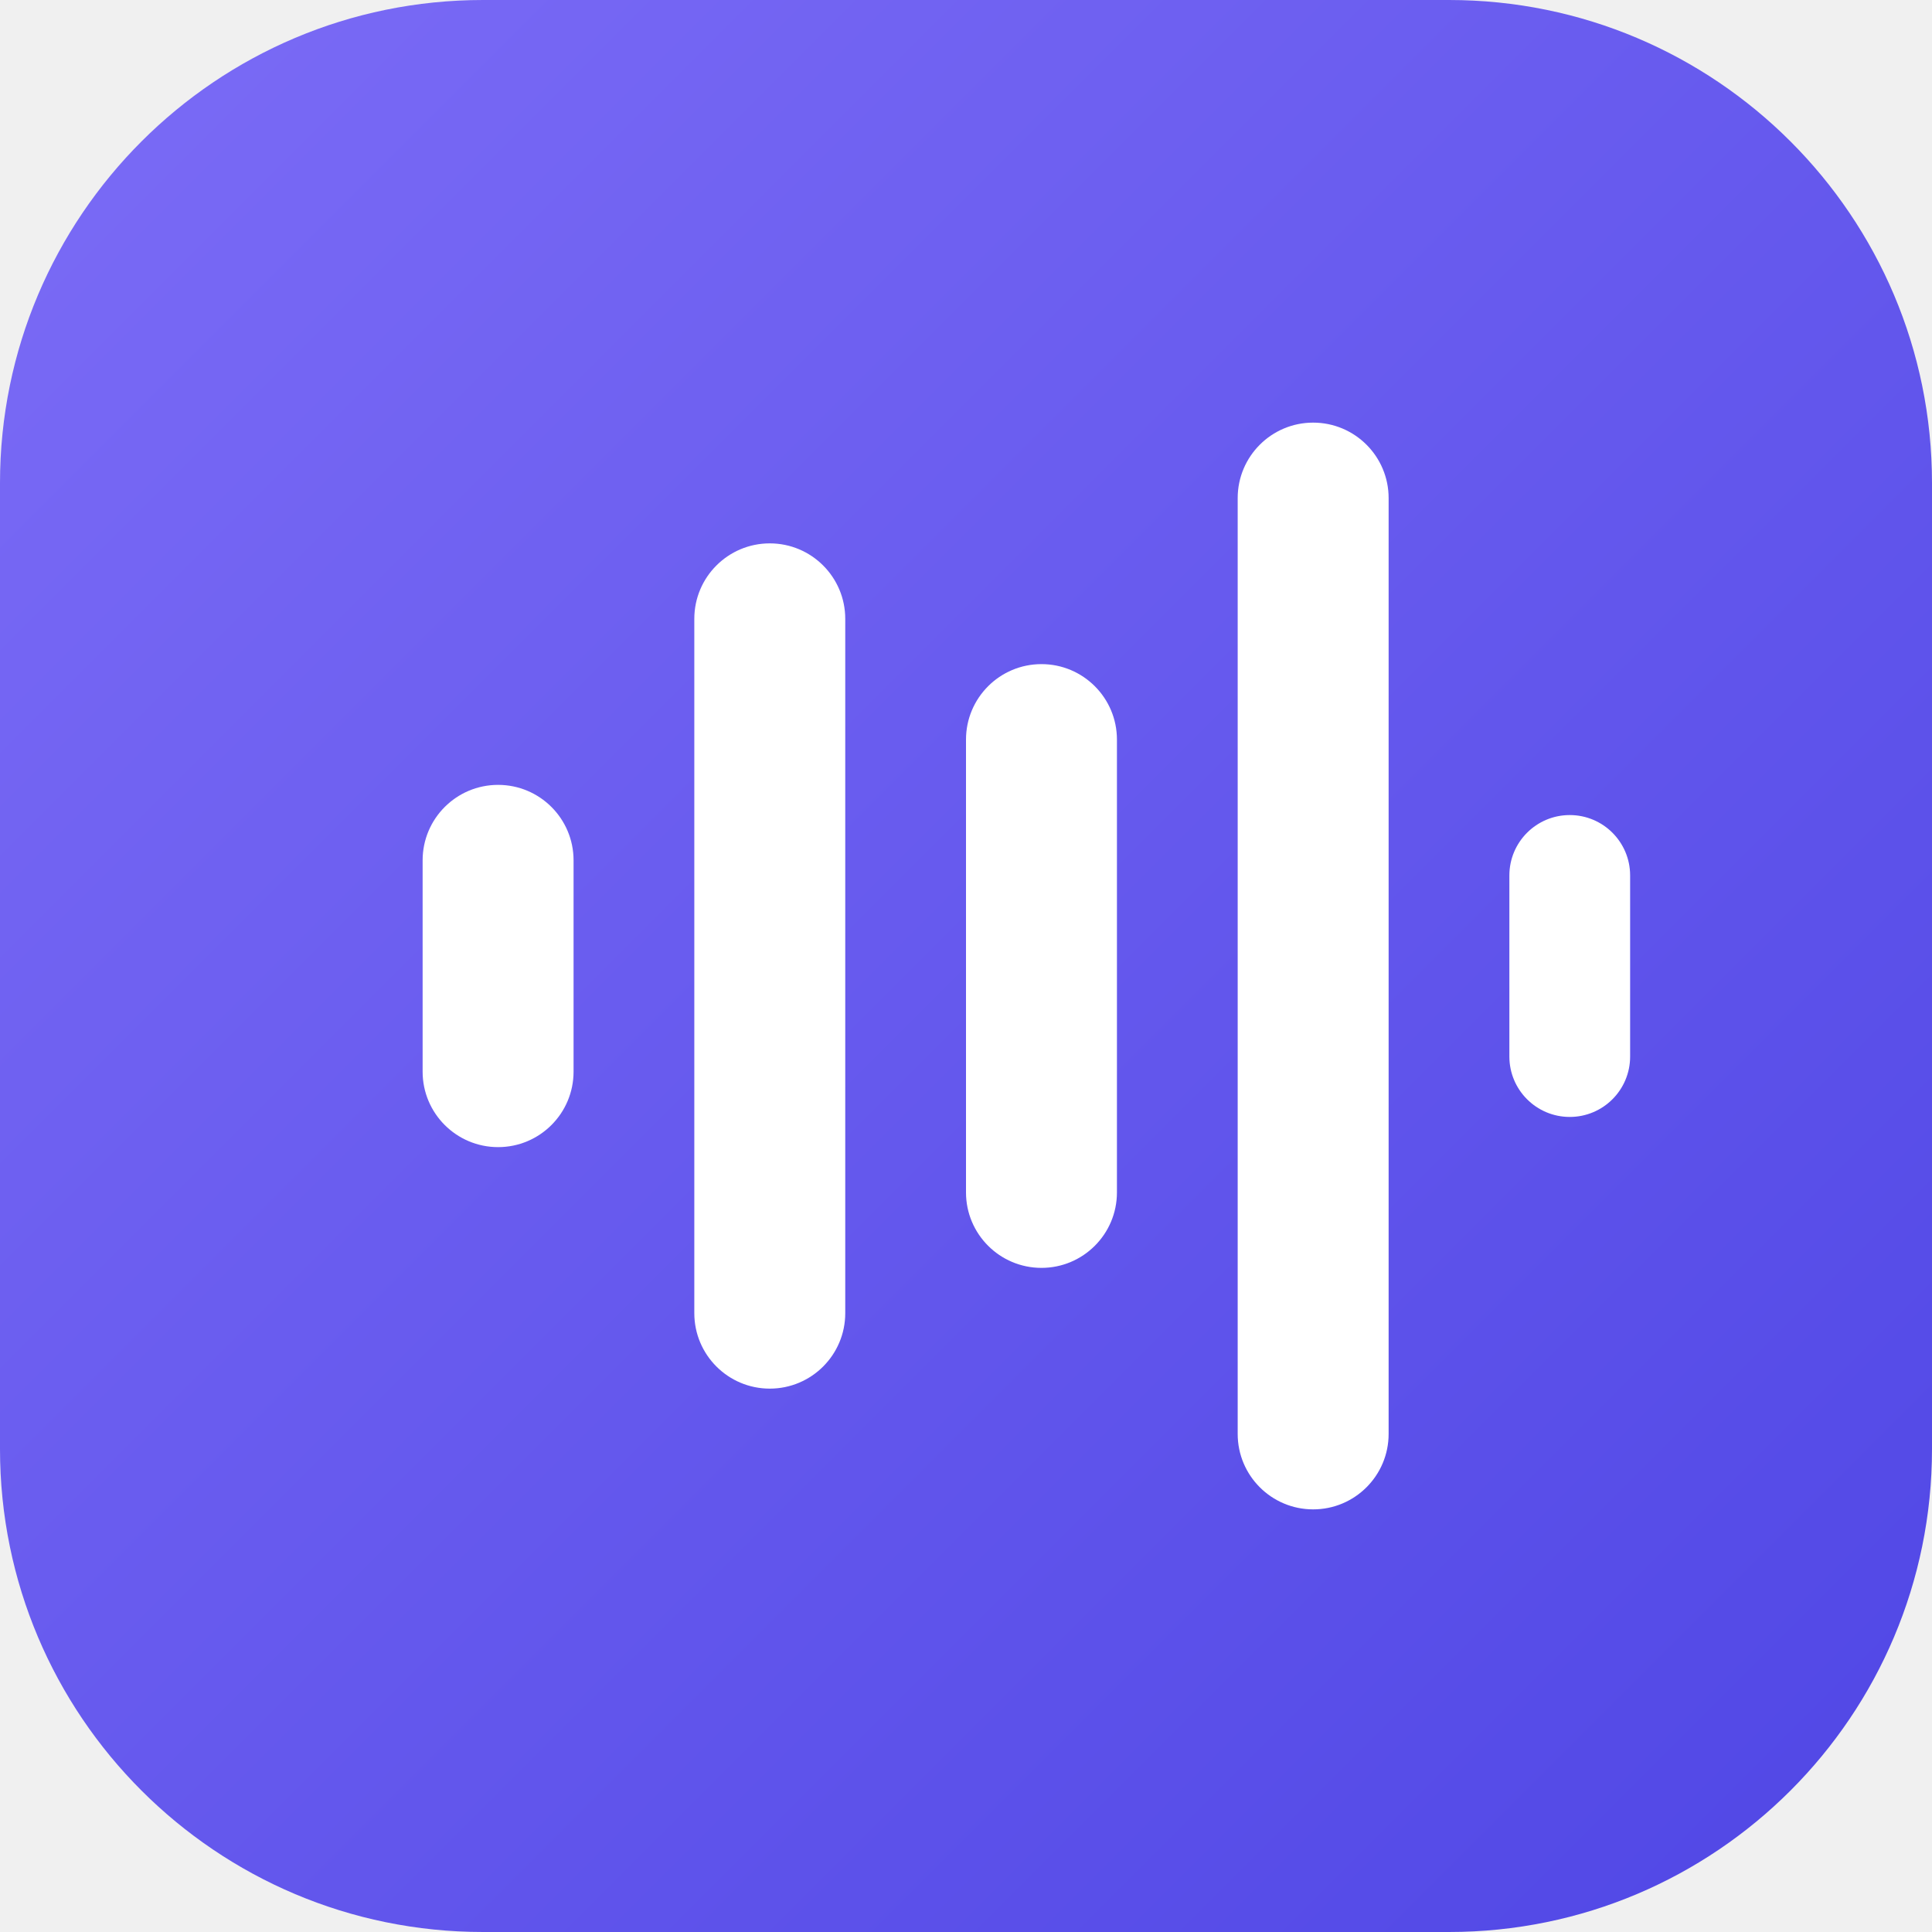
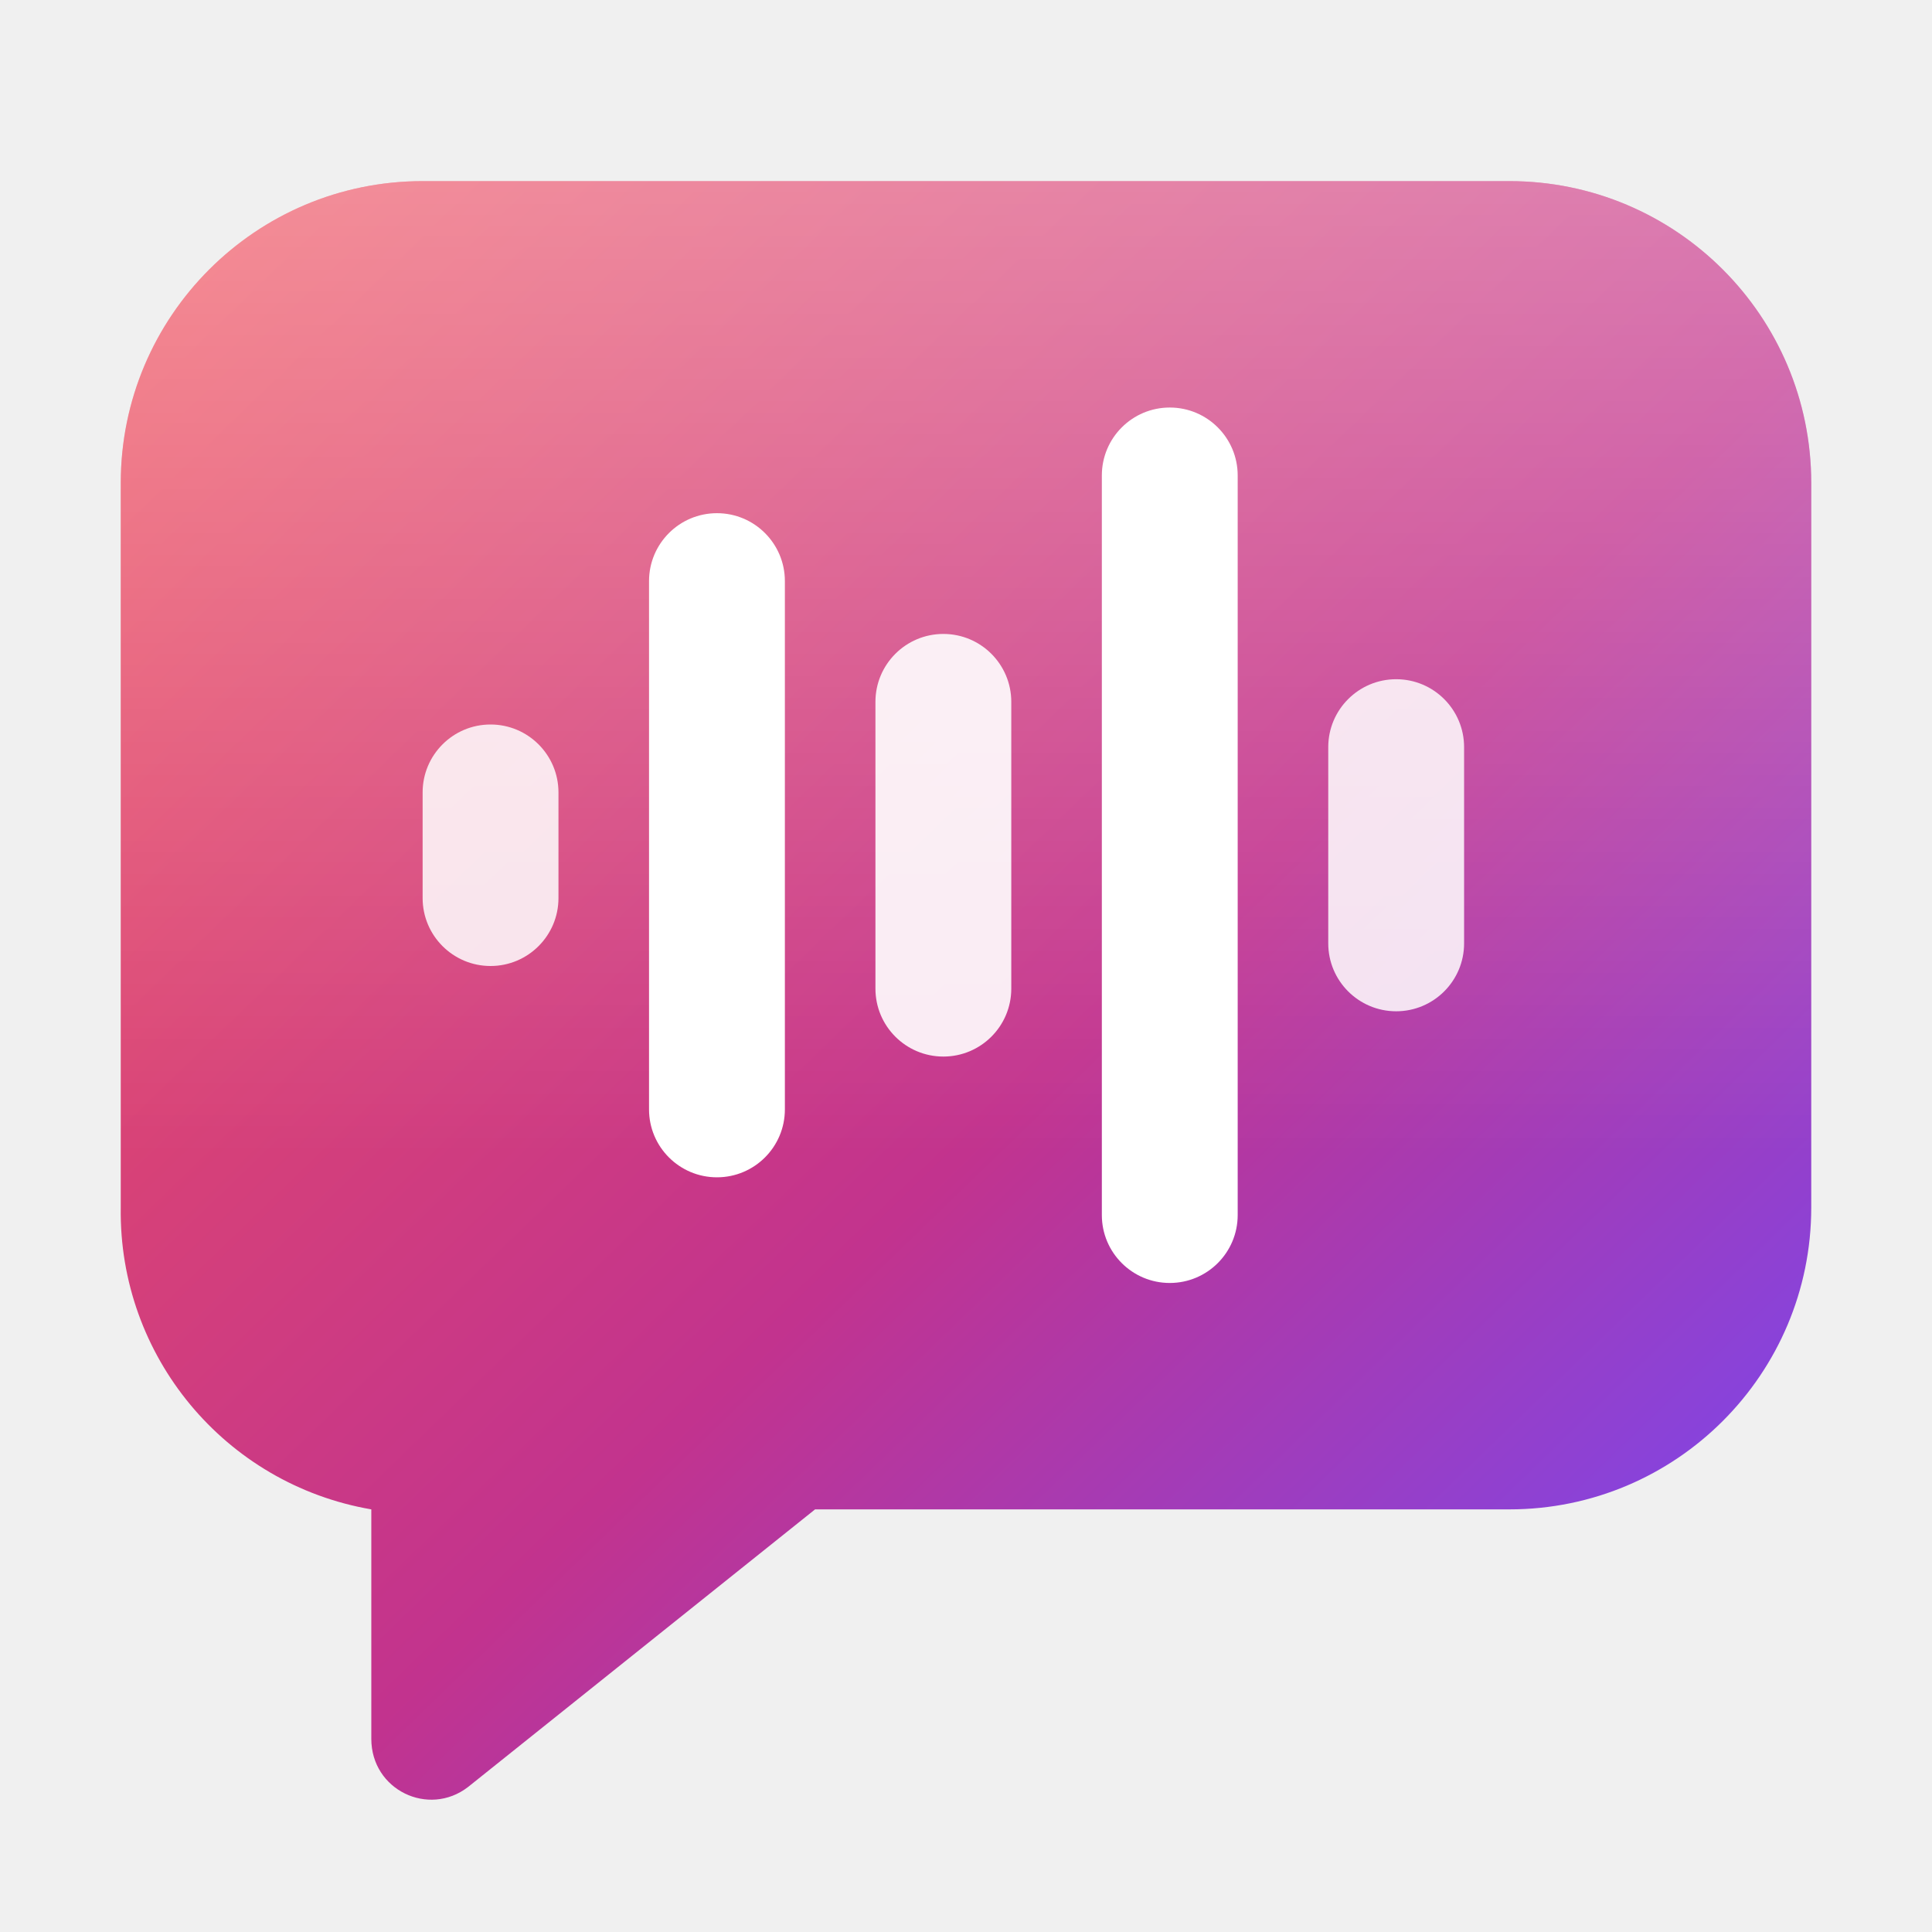
<svg xmlns="http://www.w3.org/2000/svg" viewBox="0 0 64 64">
  <defs>
    <linearGradient id="g" x1="0" y1="0" x2="1" y2="1">
-       <stop offset="0" stop-color="#7c6cf6" />
-       <stop offset="1" stop-color="#4f46e5" />
+       <stop offset="0" stop-color="#F2545B" />
+       <stop offset=".55" stop-color="#C2338E" />
+       <stop offset="1" stop-color="#6D4AFF" />
+     </linearGradient>
+     <linearGradient id="s" x1="0" y1="0" x2="0" y2="1">
+       <stop offset="0" stop-color="#fff" stop-opacity=".35" />
+       <stop offset=".6" stop-color="#fff" stop-opacity="0" />
    </linearGradient>
  </defs>
-   <rect width="64" height="64" rx="16" fill="url(#g)" />
+   <path d="M14 6h36a10 10 0 0 1 10 10v24a10 10 0 0 1-10 10H27l-11.5 9.2c-1.3 1-3.2.1-3.2-1.6V50A10 10 0 0 1 4 40V16A10 10 0 0 1 14 6z" fill="url(#g)" />
+   <path d="M14 6h36a10 10 0 0 1 10 10v24a10 10 0 0 1-10 10H27l-11.5 9.2c-1.3 1-3.2.1-3.2-1.6V50A10 10 0 0 1 4 40V16A10 10 0 0 1 14 6z" fill="url(#s)" />
  <g fill="#fff">
-     <rect x="14" y="26" width="5" height="12" rx="2.5" />
-     <rect x="23" y="18" width="5" height="28" rx="2.5" />
-     <rect x="32" y="22" width="5" height="20" rx="2.5" />
-     <rect x="41" y="14" width="5" height="36" rx="2.5" />
-     <rect x="50" y="27" width="4" height="10" rx="2" />
+     <rect x="14" y="24" width="4.5" height="8" rx="2.25" opacity=".85" />
+     <rect x="21.5" y="17" width="4.5" height="22" rx="2.25" />
+     <rect x="29" y="21" width="4.5" height="14" rx="2.25" opacity=".9" />
+     <rect x="36.5" y="13.5" width="4.5" height="29" rx="2.25" />
+     <rect x="44" y="22.5" width="4.5" height="11" rx="2.25" opacity=".85" />
  </g>
</svg>
